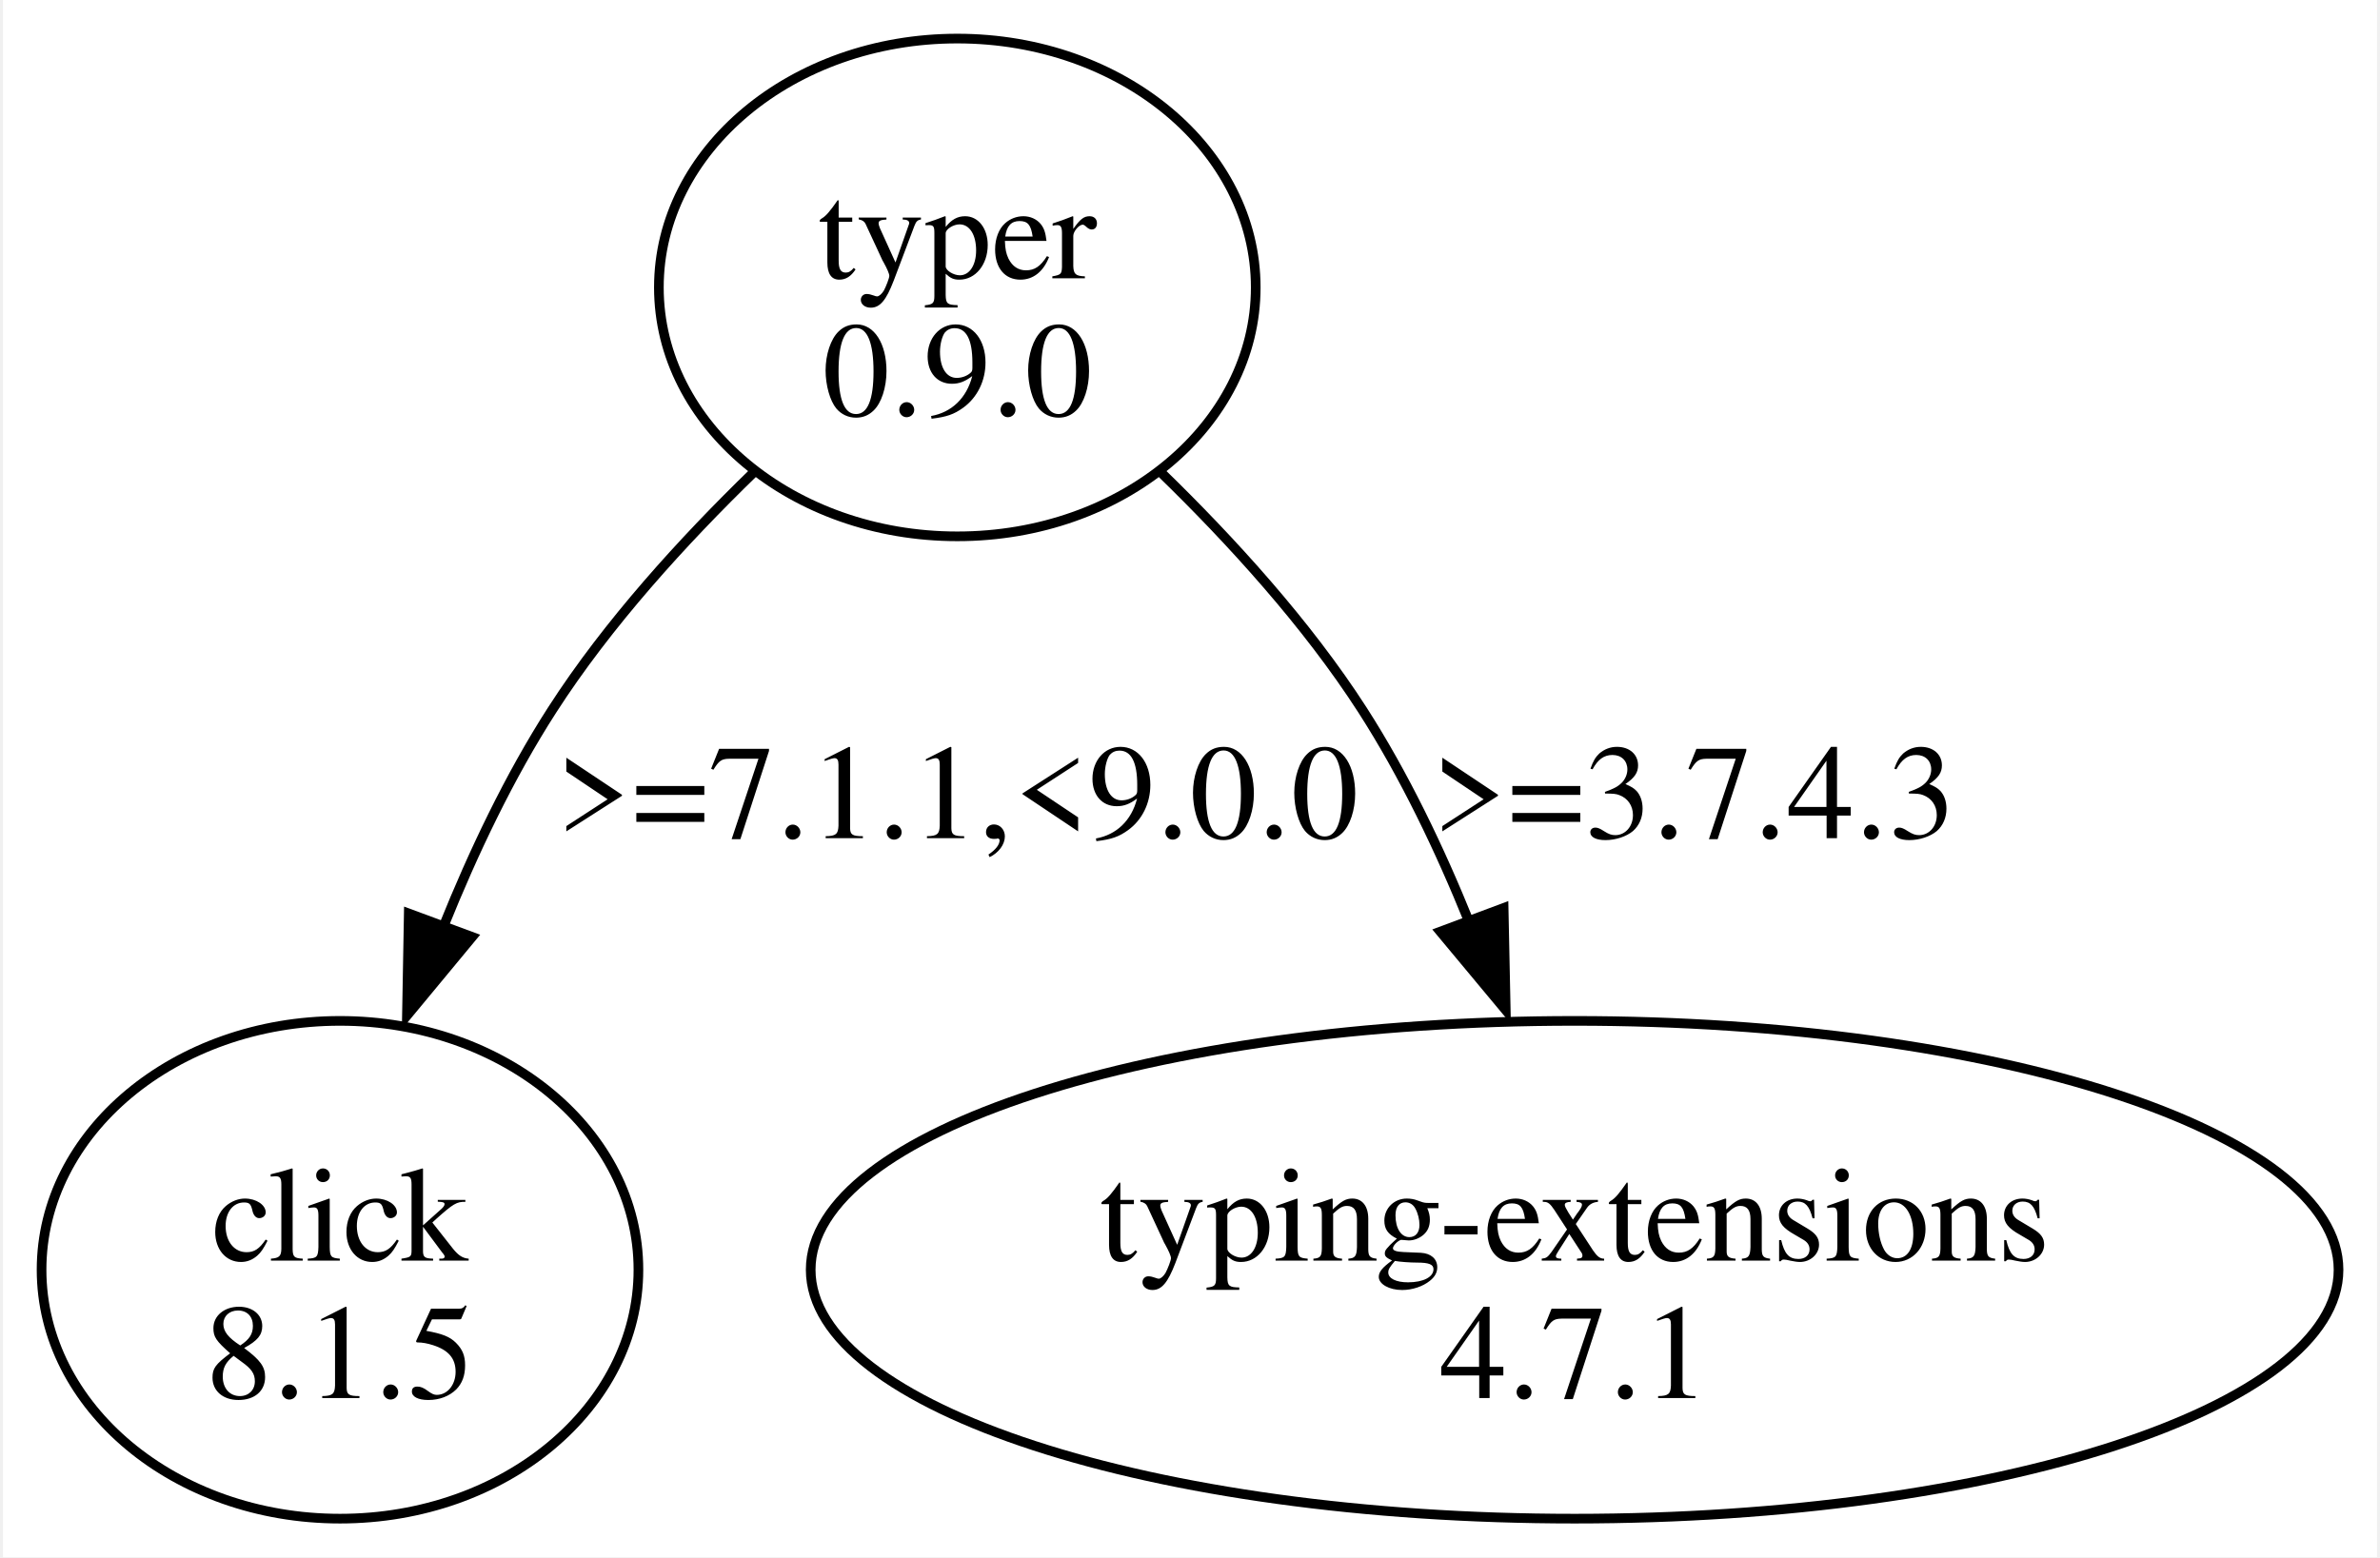
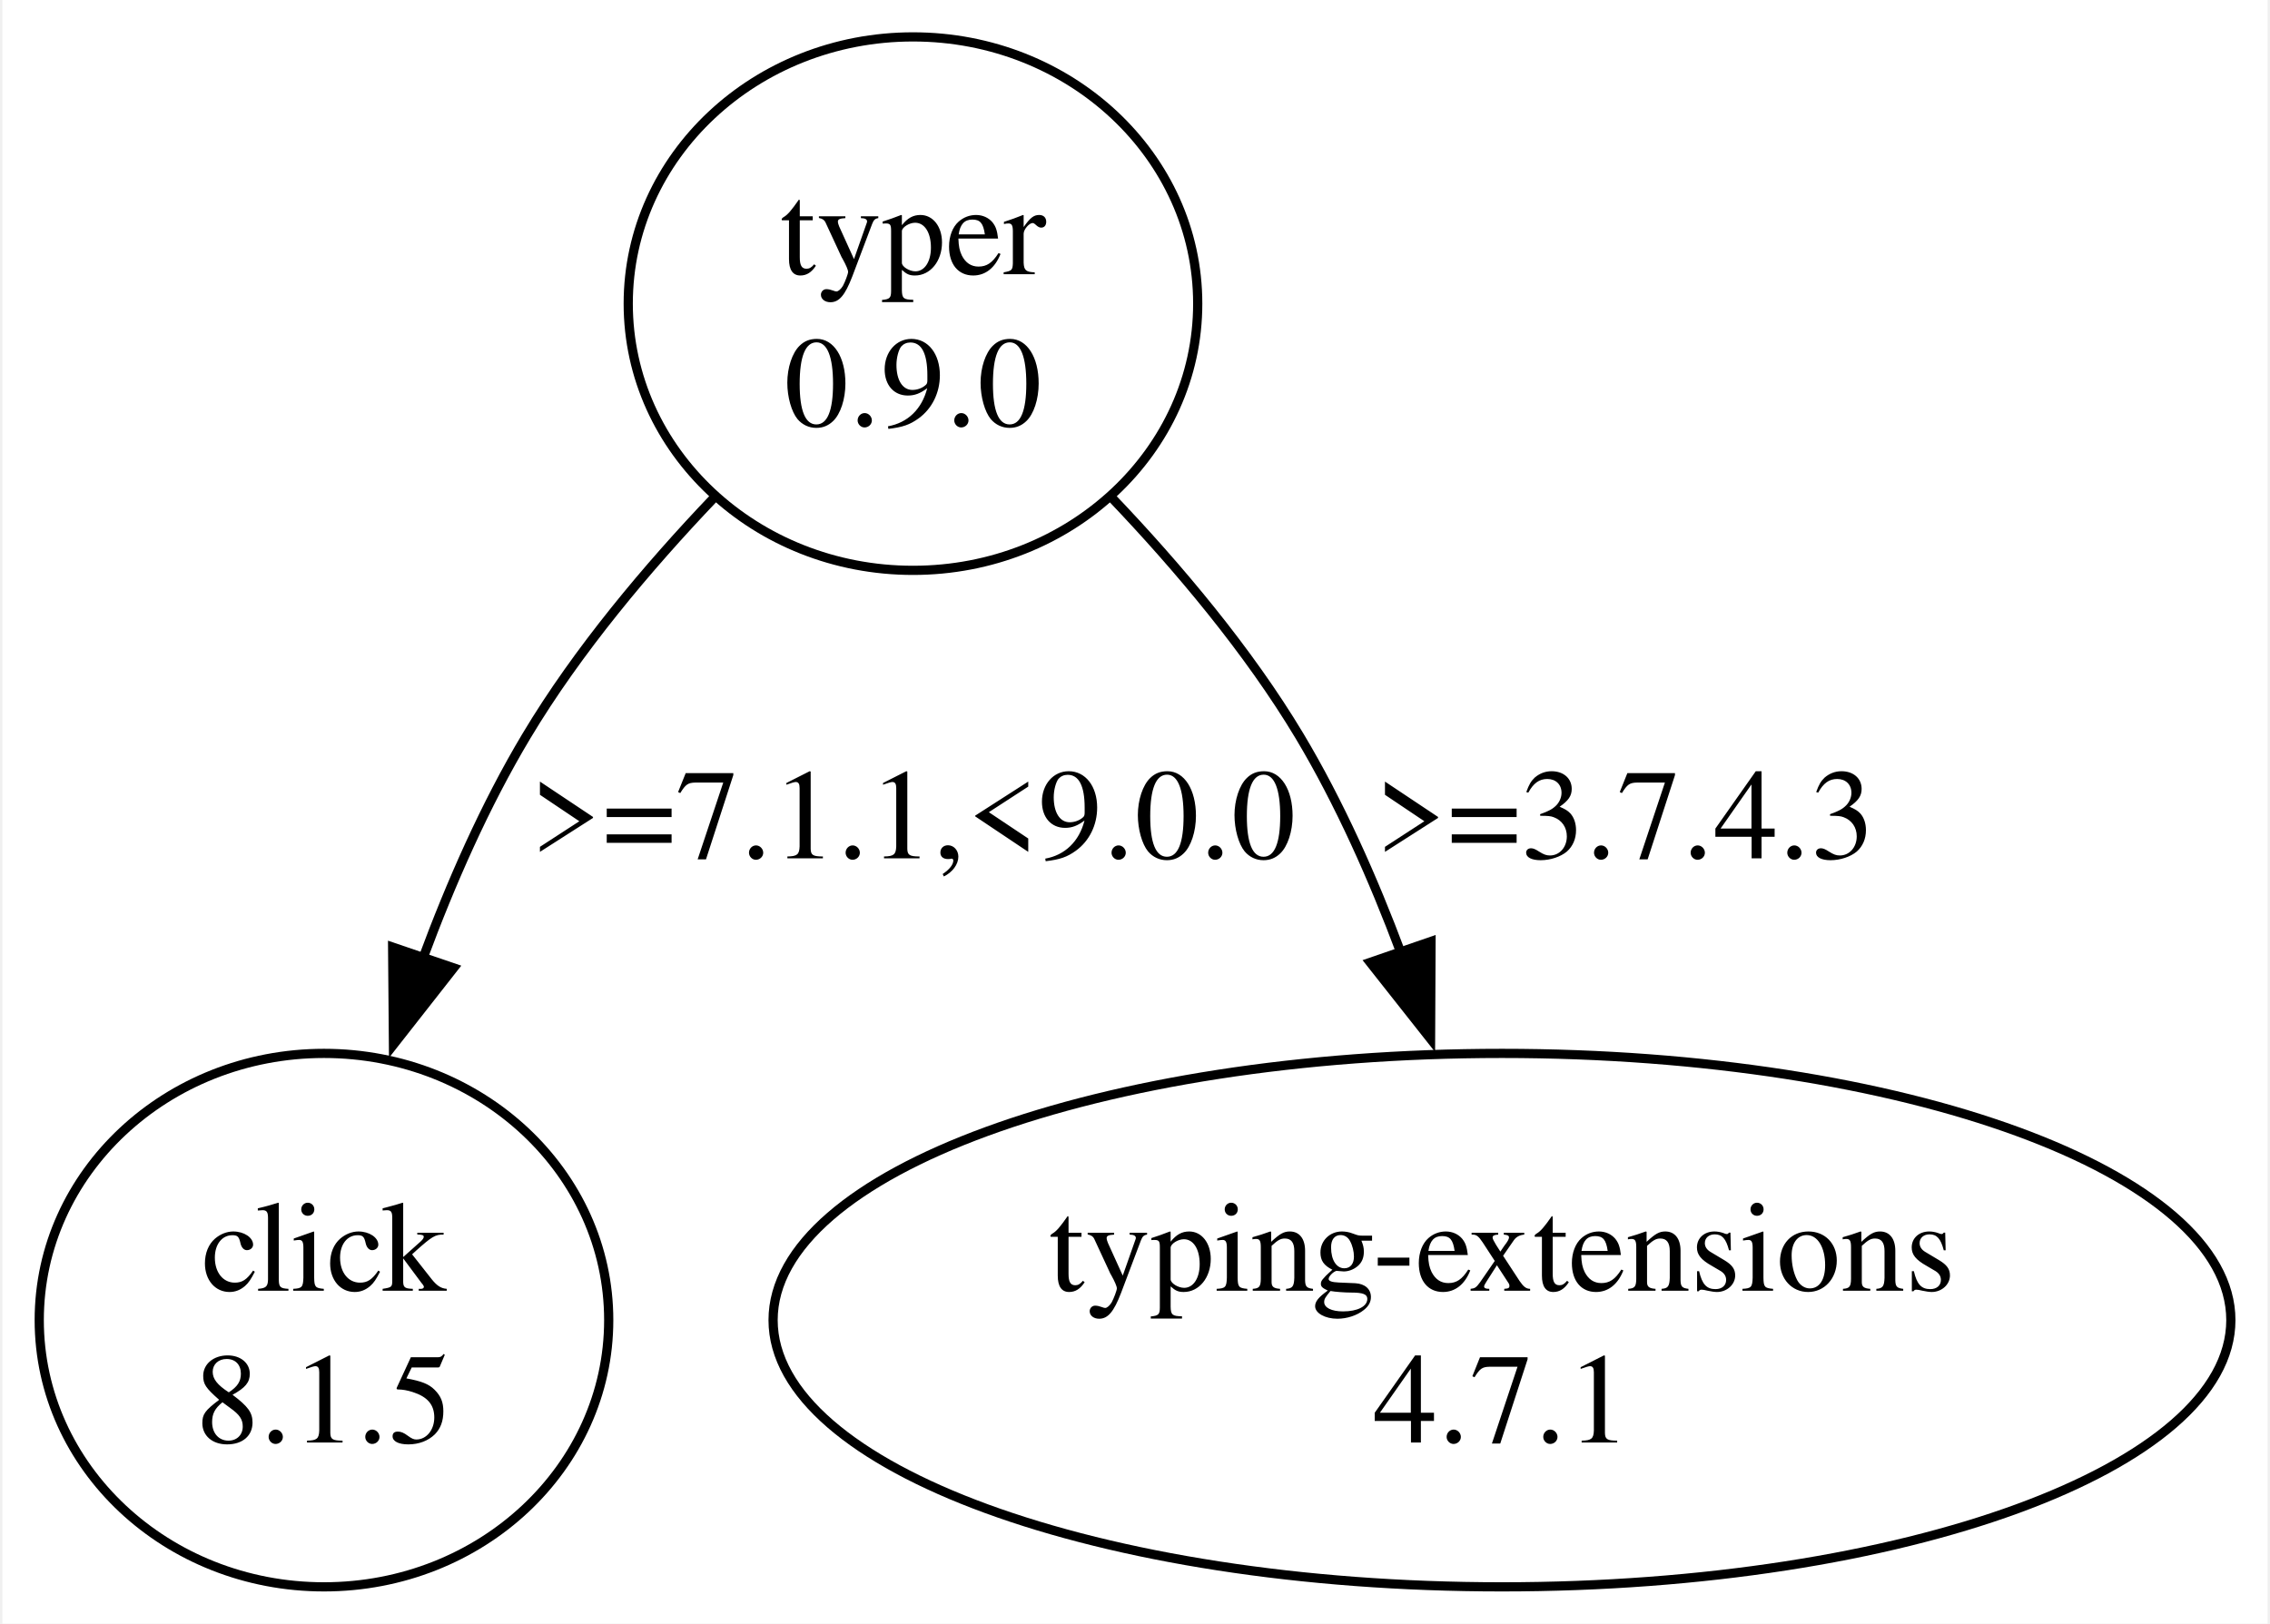
- <svg xmlns="http://www.w3.org/2000/svg" width="246pt" height="161pt" viewBox="0.00 0.00 246.13 161.49">
-   <g id="graph0" class="graph" transform="scale(1 1) rotate(0) translate(4 157.49)">
-     <polygon fill="white" stroke="none" points="-4,4 -4,-157.49 242.13,-157.49 242.13,4 -4,4" />
+ <svg xmlns="http://www.w3.org/2000/svg" width="246pt" height="176pt" viewBox="0.00 0.00 246.13 176.47">
+   <g id="graph0" class="graph" transform="scale(1 1) rotate(0) translate(4 172.47)">
+     <polygon fill="white" stroke="none" points="-4,4 -4,-172.47 242.13,-172.47 242.13,4 -4,4" />
    <g id="node1" class="node">
-       <ellipse fill="none" stroke="black" cx="94.94" cy="-127.68" rx="30.94" ry="25.81" />
-       <text text-anchor="middle" x="94.94" y="-128.63" font-family="Times,serif" font-size="14.00">typer</text>
-       <text text-anchor="middle" x="94.94" y="-114.38" font-family="Times,serif" font-size="14.00">0.9.0</text>
+       <ellipse fill="none" stroke="black" cx="94.94" cy="-139.47" rx="30.94" ry="28.99" />
+       <text text-anchor="middle" x="94.94" y="-142.67" font-family="Times,serif" font-size="14.00">typer</text>
+       <text text-anchor="middle" x="94.94" y="-126.17" font-family="Times,serif" font-size="14.00">0.9.0</text>
    </g>
    <g id="node2" class="node">
-       <ellipse fill="none" stroke="black" cx="30.94" cy="-25.81" rx="30.94" ry="25.81" />
-       <text text-anchor="middle" x="30.94" y="-26.76" font-family="Times,serif" font-size="14.00">click</text>
-       <text text-anchor="middle" x="30.94" y="-12.51" font-family="Times,serif" font-size="14.00">8.1.5</text>
+       <ellipse fill="none" stroke="black" cx="30.94" cy="-28.99" rx="30.94" ry="28.99" />
+       <text text-anchor="middle" x="30.94" y="-32.19" font-family="Times,serif" font-size="14.00">click</text>
+       <text text-anchor="middle" x="30.94" y="-15.69" font-family="Times,serif" font-size="14.00">8.1.5</text>
    </g>
    <g id="edge1" class="edge">
-       <path fill="none" stroke="black" d="M73.87,-108.54C66.52,-101.41 58.68,-92.8 52.94,-83.87 48.51,-76.99 44.76,-69.09 41.67,-61.41" />
-       <polygon fill="black" stroke="black" points="44.64,-60.33 37.88,-52.17 38.07,-62.76 44.64,-60.33" />
-       <text text-anchor="middle" x="94.94" y="-70.57" font-family="Times,serif" font-size="14.00">&gt;=7.1.1,&lt;9.0.0</text>
+       <path fill="none" stroke="black" d="M73.34,-118.39C66.11,-110.81 58.49,-101.76 52.94,-92.48 48.46,-85 44.71,-76.47 41.64,-68.17" />
+       <polygon fill="black" stroke="black" points="45.03,-67.27 38.49,-58.93 38.4,-69.53 45.03,-67.27" />
+       <text text-anchor="middle" x="94.94" y="-79.18" font-family="Times,serif" font-size="14.00">&gt;=7.1.1,&lt;9.0.0</text>
    </g>
    <g id="node3" class="node">
-       <ellipse fill="none" stroke="black" cx="158.94" cy="-25.81" rx="79.2" ry="25.81" />
-       <text text-anchor="middle" x="158.94" y="-26.76" font-family="Times,serif" font-size="14.00">typing-extensions</text>
-       <text text-anchor="middle" x="158.94" y="-12.51" font-family="Times,serif" font-size="14.00">4.7.1</text>
+       <ellipse fill="none" stroke="black" cx="158.94" cy="-28.99" rx="79.2" ry="28.99" />
+       <text text-anchor="middle" x="158.94" y="-32.19" font-family="Times,serif" font-size="14.00">typing-extensions</text>
+       <text text-anchor="middle" x="158.94" y="-15.69" font-family="Times,serif" font-size="14.00">4.7.1</text>
    </g>
    <g id="edge2" class="edge">
-       <path fill="none" stroke="black" d="M116.01,-108.54C123.35,-101.41 131.19,-92.8 136.94,-83.87 141.28,-77.12 144.98,-69.38 148.03,-61.82" />
-       <polygon fill="black" stroke="black" points="151.58,-63.33 151.8,-52.74 145.02,-60.88 151.58,-63.33" />
-       <text text-anchor="middle" x="171.31" y="-70.57" font-family="Times,serif" font-size="14.00">&gt;=3.7.4.3</text>
+       <path fill="none" stroke="black" d="M116.53,-118.39C123.76,-110.81 131.38,-101.76 136.94,-92.48 141.28,-85.22 144.95,-76.97 147.96,-68.91" />
+       <polygon fill="black" stroke="black" points="151.23,-70.15 151.18,-59.56 144.62,-67.87 151.23,-70.15" />
+       <text text-anchor="middle" x="172.31" y="-79.18" font-family="Times,serif" font-size="14.00">&gt;=3.7.4.3</text>
    </g>
  </g>
</svg>
